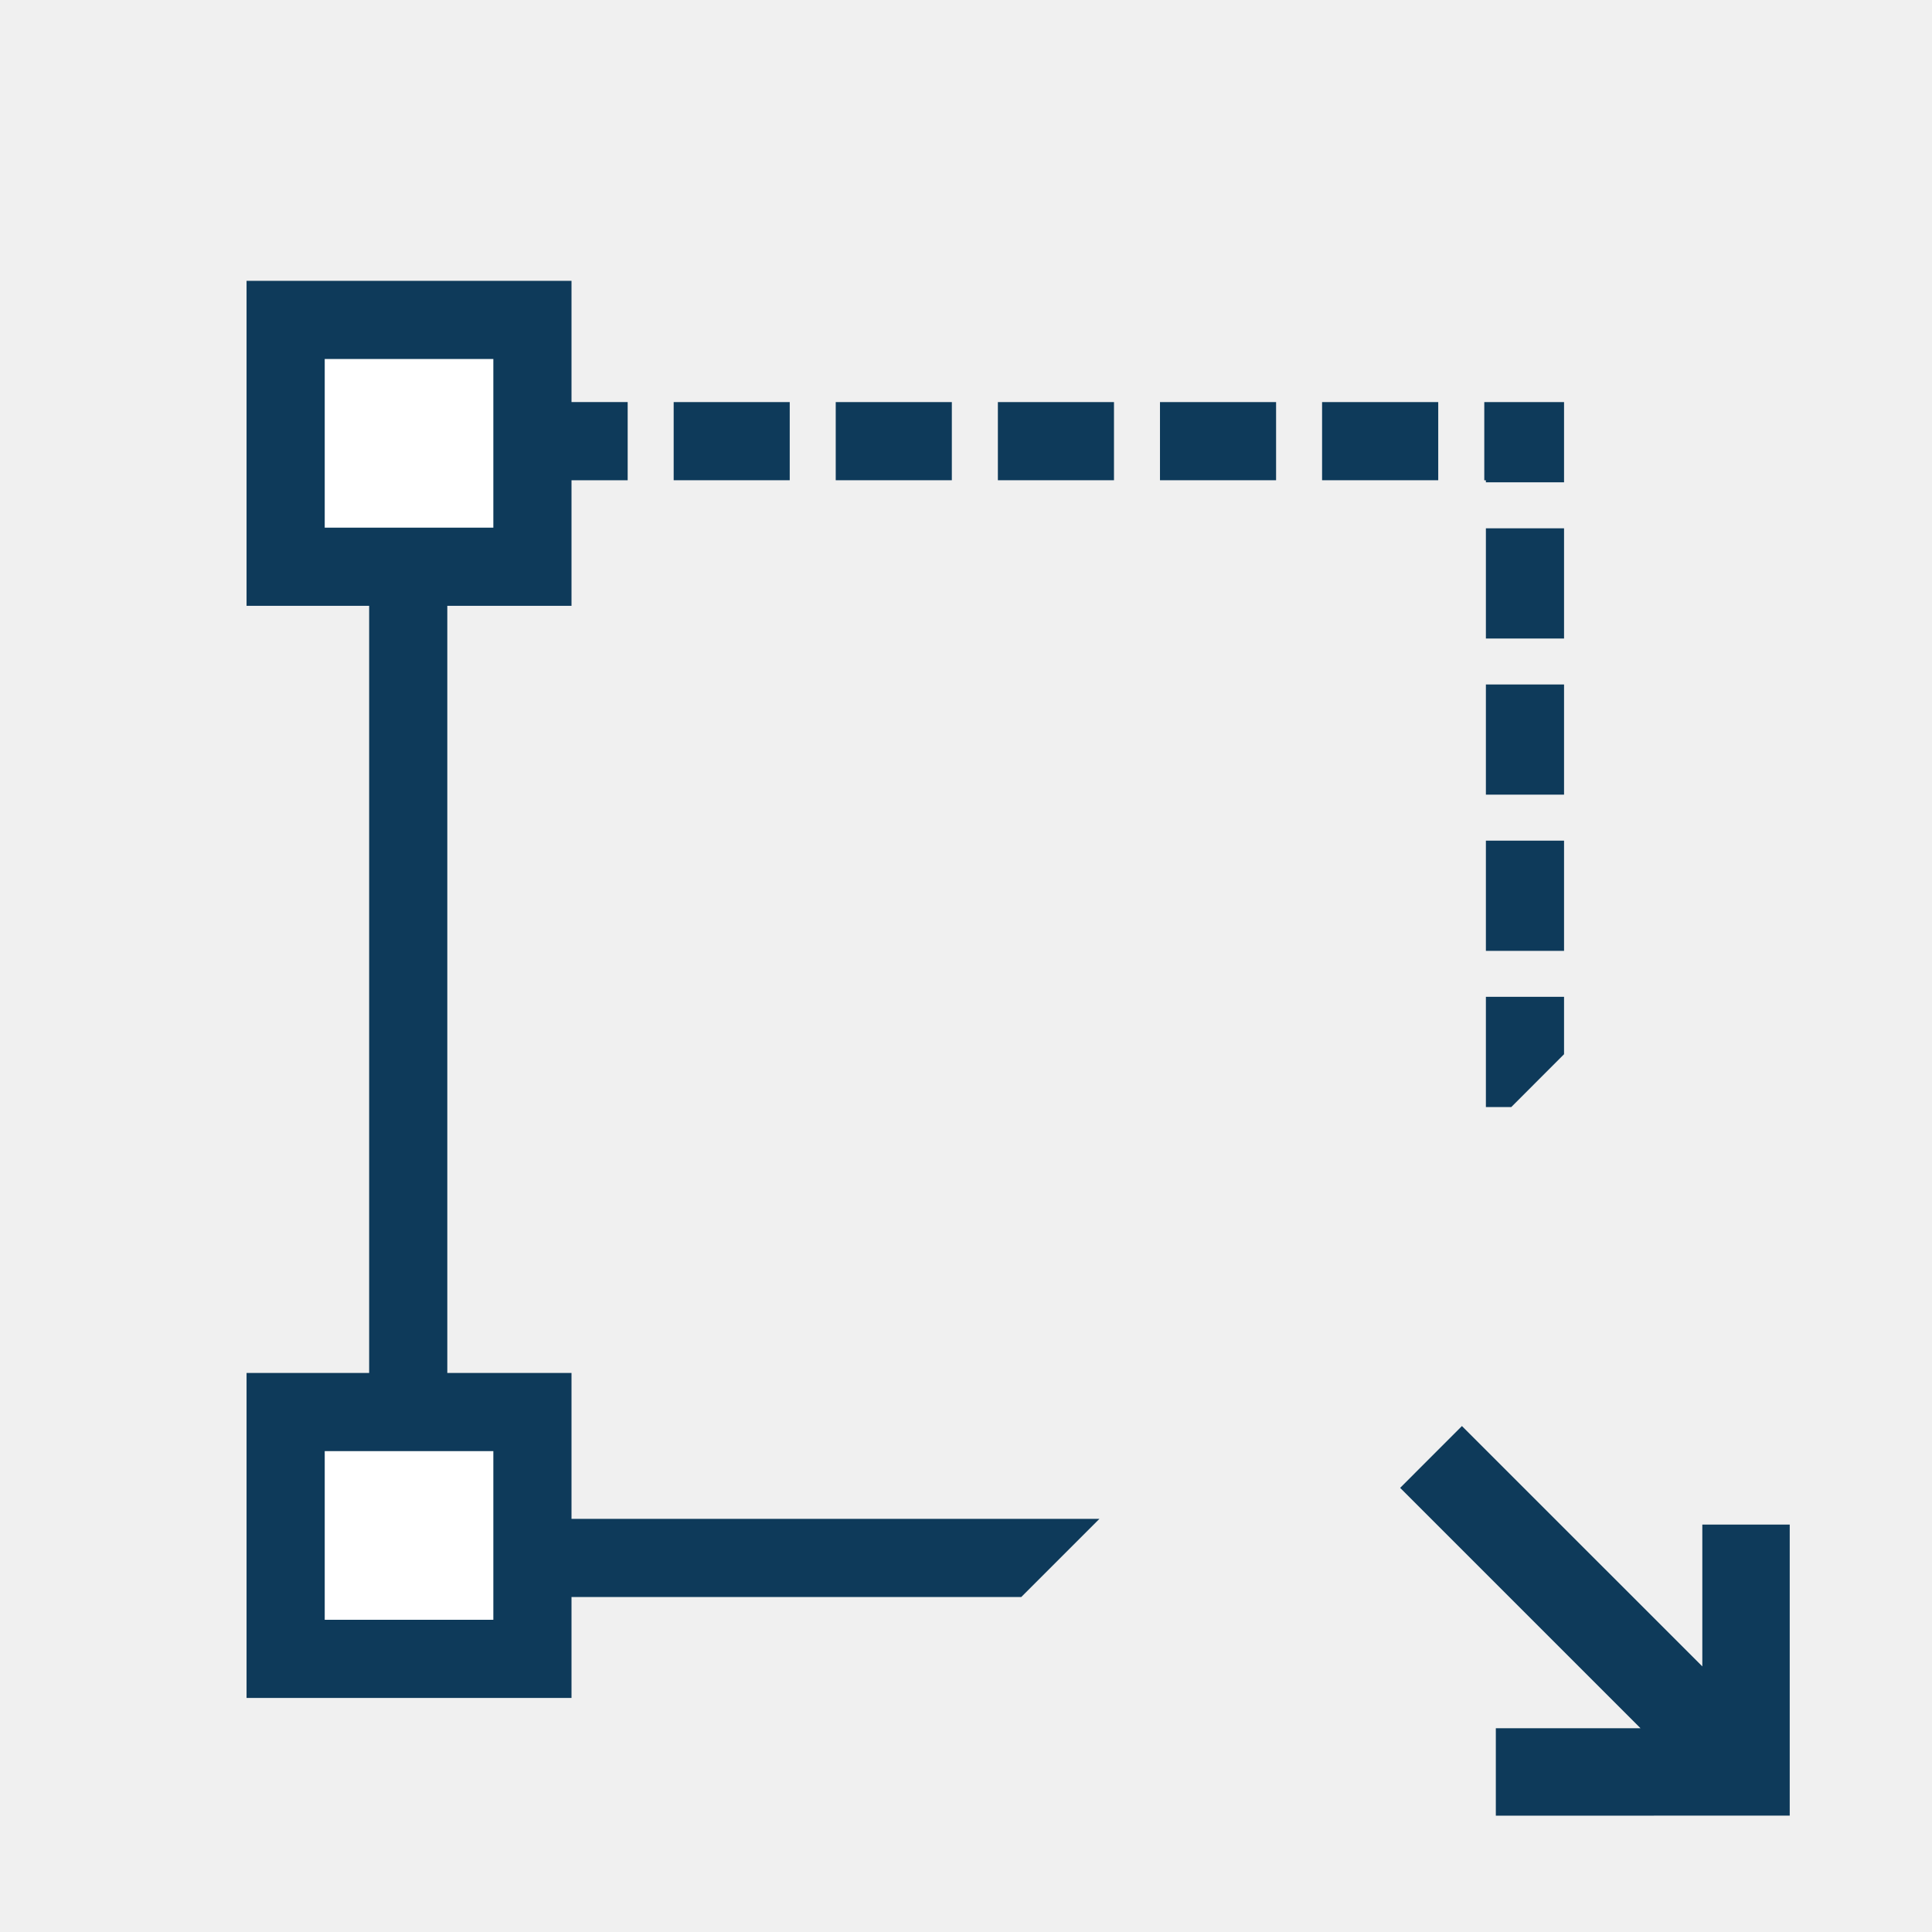
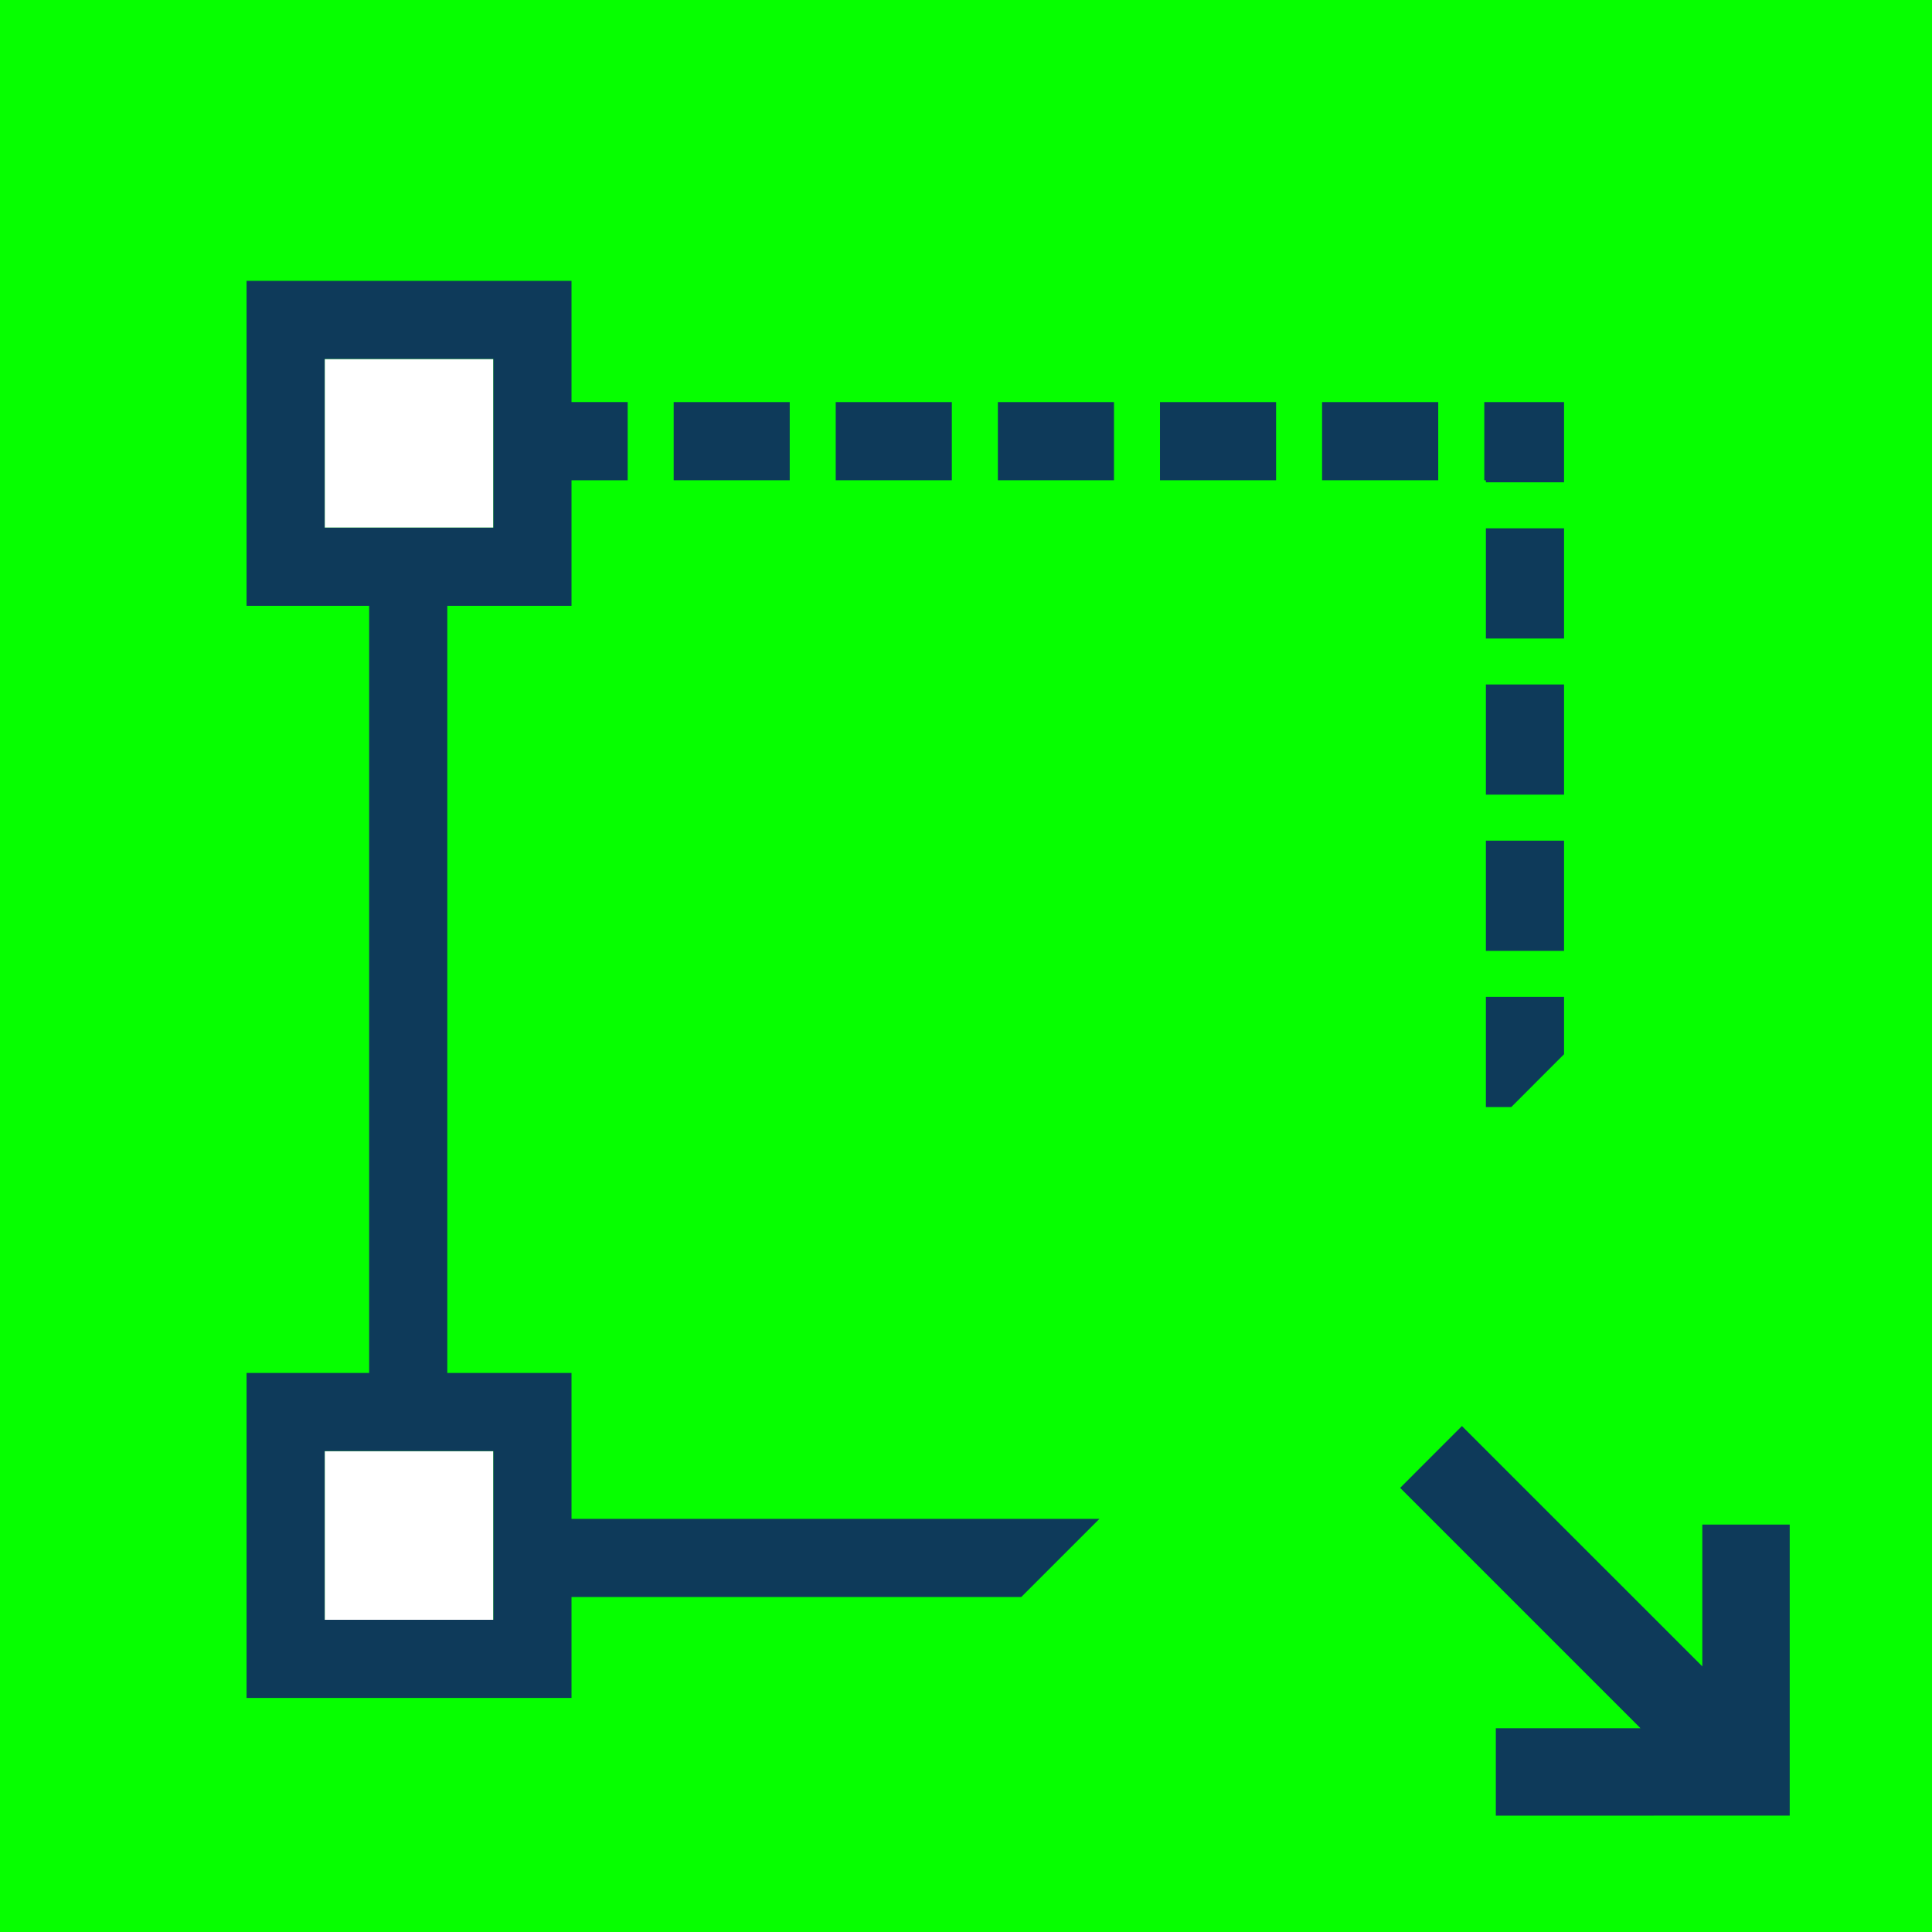
- <svg xmlns="http://www.w3.org/2000/svg" version="1.1" x="0px" y="0px" width="42px" height="42px" viewBox="0 0 42 42" enable-background="new 0 0 42 42">
+ <svg xmlns="http://www.w3.org/2000/svg" width="42" height="42" viewBox="0 0 42 42" fill="none">
  <g>
-     <polygon fill="#0E3A5A" points="37.007,33.143 37.007,36.226 31.781,31.001 30.438,32.345 35.663,37.57 32.518,37.57   32.518,39.471 38.907,39.47 38.907,33.143  " />
-     <rect x="28.741" y="8.741" fill="#0E3A5A" width="2.525" height="1.699" />
-     <polygon fill="#0E3A5A" points="32.302,24.066 32.854,24.066 34.001,22.918 34.001,21.67 32.302,21.67  " />
-     <polygon fill="#0E3A5A" points="32.302,10.485 34.001,10.485 34.001,8.741 32.267,8.741 32.267,10.441 32.302,10.441  " />
-     <rect x="18.168" y="8.741" fill="#0E3A5A" width="2.524" height="1.699" />
-     <rect x="25.217" y="8.741" fill="#0E3A5A" width="2.524" height="1.699" />
-     <rect x="21.693" y="8.741" fill="#0E3A5A" width="2.524" height="1.699" />
-     <rect x="14.645" y="8.741" fill="#0E3A5A" width="2.523" height="1.699" />
-     <rect x="32.302" y="18.275" fill="#0E3A5A" width="1.699" height="2.396" />
-     <rect x="32.302" y="14.88" fill="#0E3A5A" width="1.699" height="2.395" />
-     <rect x="32.302" y="11.485" fill="#0E3A5A" width="1.699" height="2.396" />
-     <rect x="7.059" y="7.804" fill="#FFFFFF" width="3.666" height="3.667" />
-     <rect x="7.059" y="31.546" fill="#FFFFFF" width="3.666" height="3.667" />
-     <path fill="#0E3A5A" d="M12.424,29.847h-2.7V13.17h2.7v-2.729h1.221V8.741h-1.221V6.105H5.36v7.065h2.665v16.677H5.36v7.065h7.064   v-2.194h9.777l1.699-1.699H12.424V29.847z M7.059,11.471V7.804h3.666v3.667H7.059z M10.725,35.213H7.059v-3.667h3.666V35.213z" />
+     <rect width="42" height="42" fill="#06FF00" fill-rule="evenodd" />
+     <g transform="translate(5.36 6.105)">
+       <path d="M6.569 2.142L6.569 5.225L1.343 0L0 1.344L5.225 6.569L2.08 6.569L2.08 8.47L8.469 8.469L8.469 2.142L6.569 2.142Z" fill="#0E3A5A" fill-rule="evenodd" transform="translate(25.078 24.896)" />
+       <rect width="2.525" height="1.699" fill="#0E3A5A" fill-rule="evenodd" transform="translate(23.381 2.636)" />
+       <path d="M0 2.396L0.552 2.396L1.699 1.248L1.699 0L0 0L0 2.396Z" fill="#0E3A5A" fill-rule="evenodd" transform="translate(26.942 15.565)" />
+       <path d="M0.035 1.744L1.734 1.744L1.734 0L0 0L0 1.7L0.035 1.7L0.035 1.744Z" fill="#0E3A5A" fill-rule="evenodd" transform="translate(26.907 2.636)" />
+       <rect width="2.524" height="1.699" fill="#0E3A5A" fill-rule="evenodd" transform="translate(12.808 2.636)" />
+       <rect width="2.524" height="1.699" fill="#0E3A5A" fill-rule="evenodd" transform="translate(19.857 2.636)" />
+       <rect width="2.524" height="1.699" fill="#0E3A5A" fill-rule="evenodd" transform="translate(16.333 2.636)" />
+       <rect width="2.523" height="1.699" fill="#0E3A5A" fill-rule="evenodd" transform="translate(9.285 2.636)" />
+       <rect width="1.699" height="2.396" fill="#0E3A5A" fill-rule="evenodd" transform="translate(26.942 12.17)" />
+       <rect width="1.699" height="2.395" fill="#0E3A5A" fill-rule="evenodd" transform="translate(26.942 8.775)" />
+       <rect width="1.699" height="2.396" fill="#0E3A5A" fill-rule="evenodd" transform="translate(26.942 5.38)" />
+       <rect width="3.666" height="3.667" fill="#FFFFFF" fill-rule="evenodd" transform="translate(1.699 1.699)" />
+       <rect width="3.666" height="3.667" fill="#FFFFFF" fill-rule="evenodd" transform="translate(1.699 25.441)" />
+       <path d="M7.064 23.742L4.364 23.742L4.364 7.065L7.064 7.065L7.064 4.336L8.285 4.336L8.285 2.636L7.064 2.636L7.064 0L0 0L0 7.065L2.665 7.065L2.665 23.742L0 23.742L0 30.807L7.064 30.807L7.064 28.613L16.841 28.613L18.54 26.914L7.064 26.914L7.064 23.742L7.064 23.742ZM1.699 5.366L1.699 1.699L5.365 1.699L5.365 5.366L1.699 5.366L1.699 5.366ZM5.365 29.108L1.699 29.108L1.699 25.441L5.365 25.441L5.365 29.108L5.365 29.108Z" fill="#0E3A5A" />
+     </g>
  </g>
</svg>
